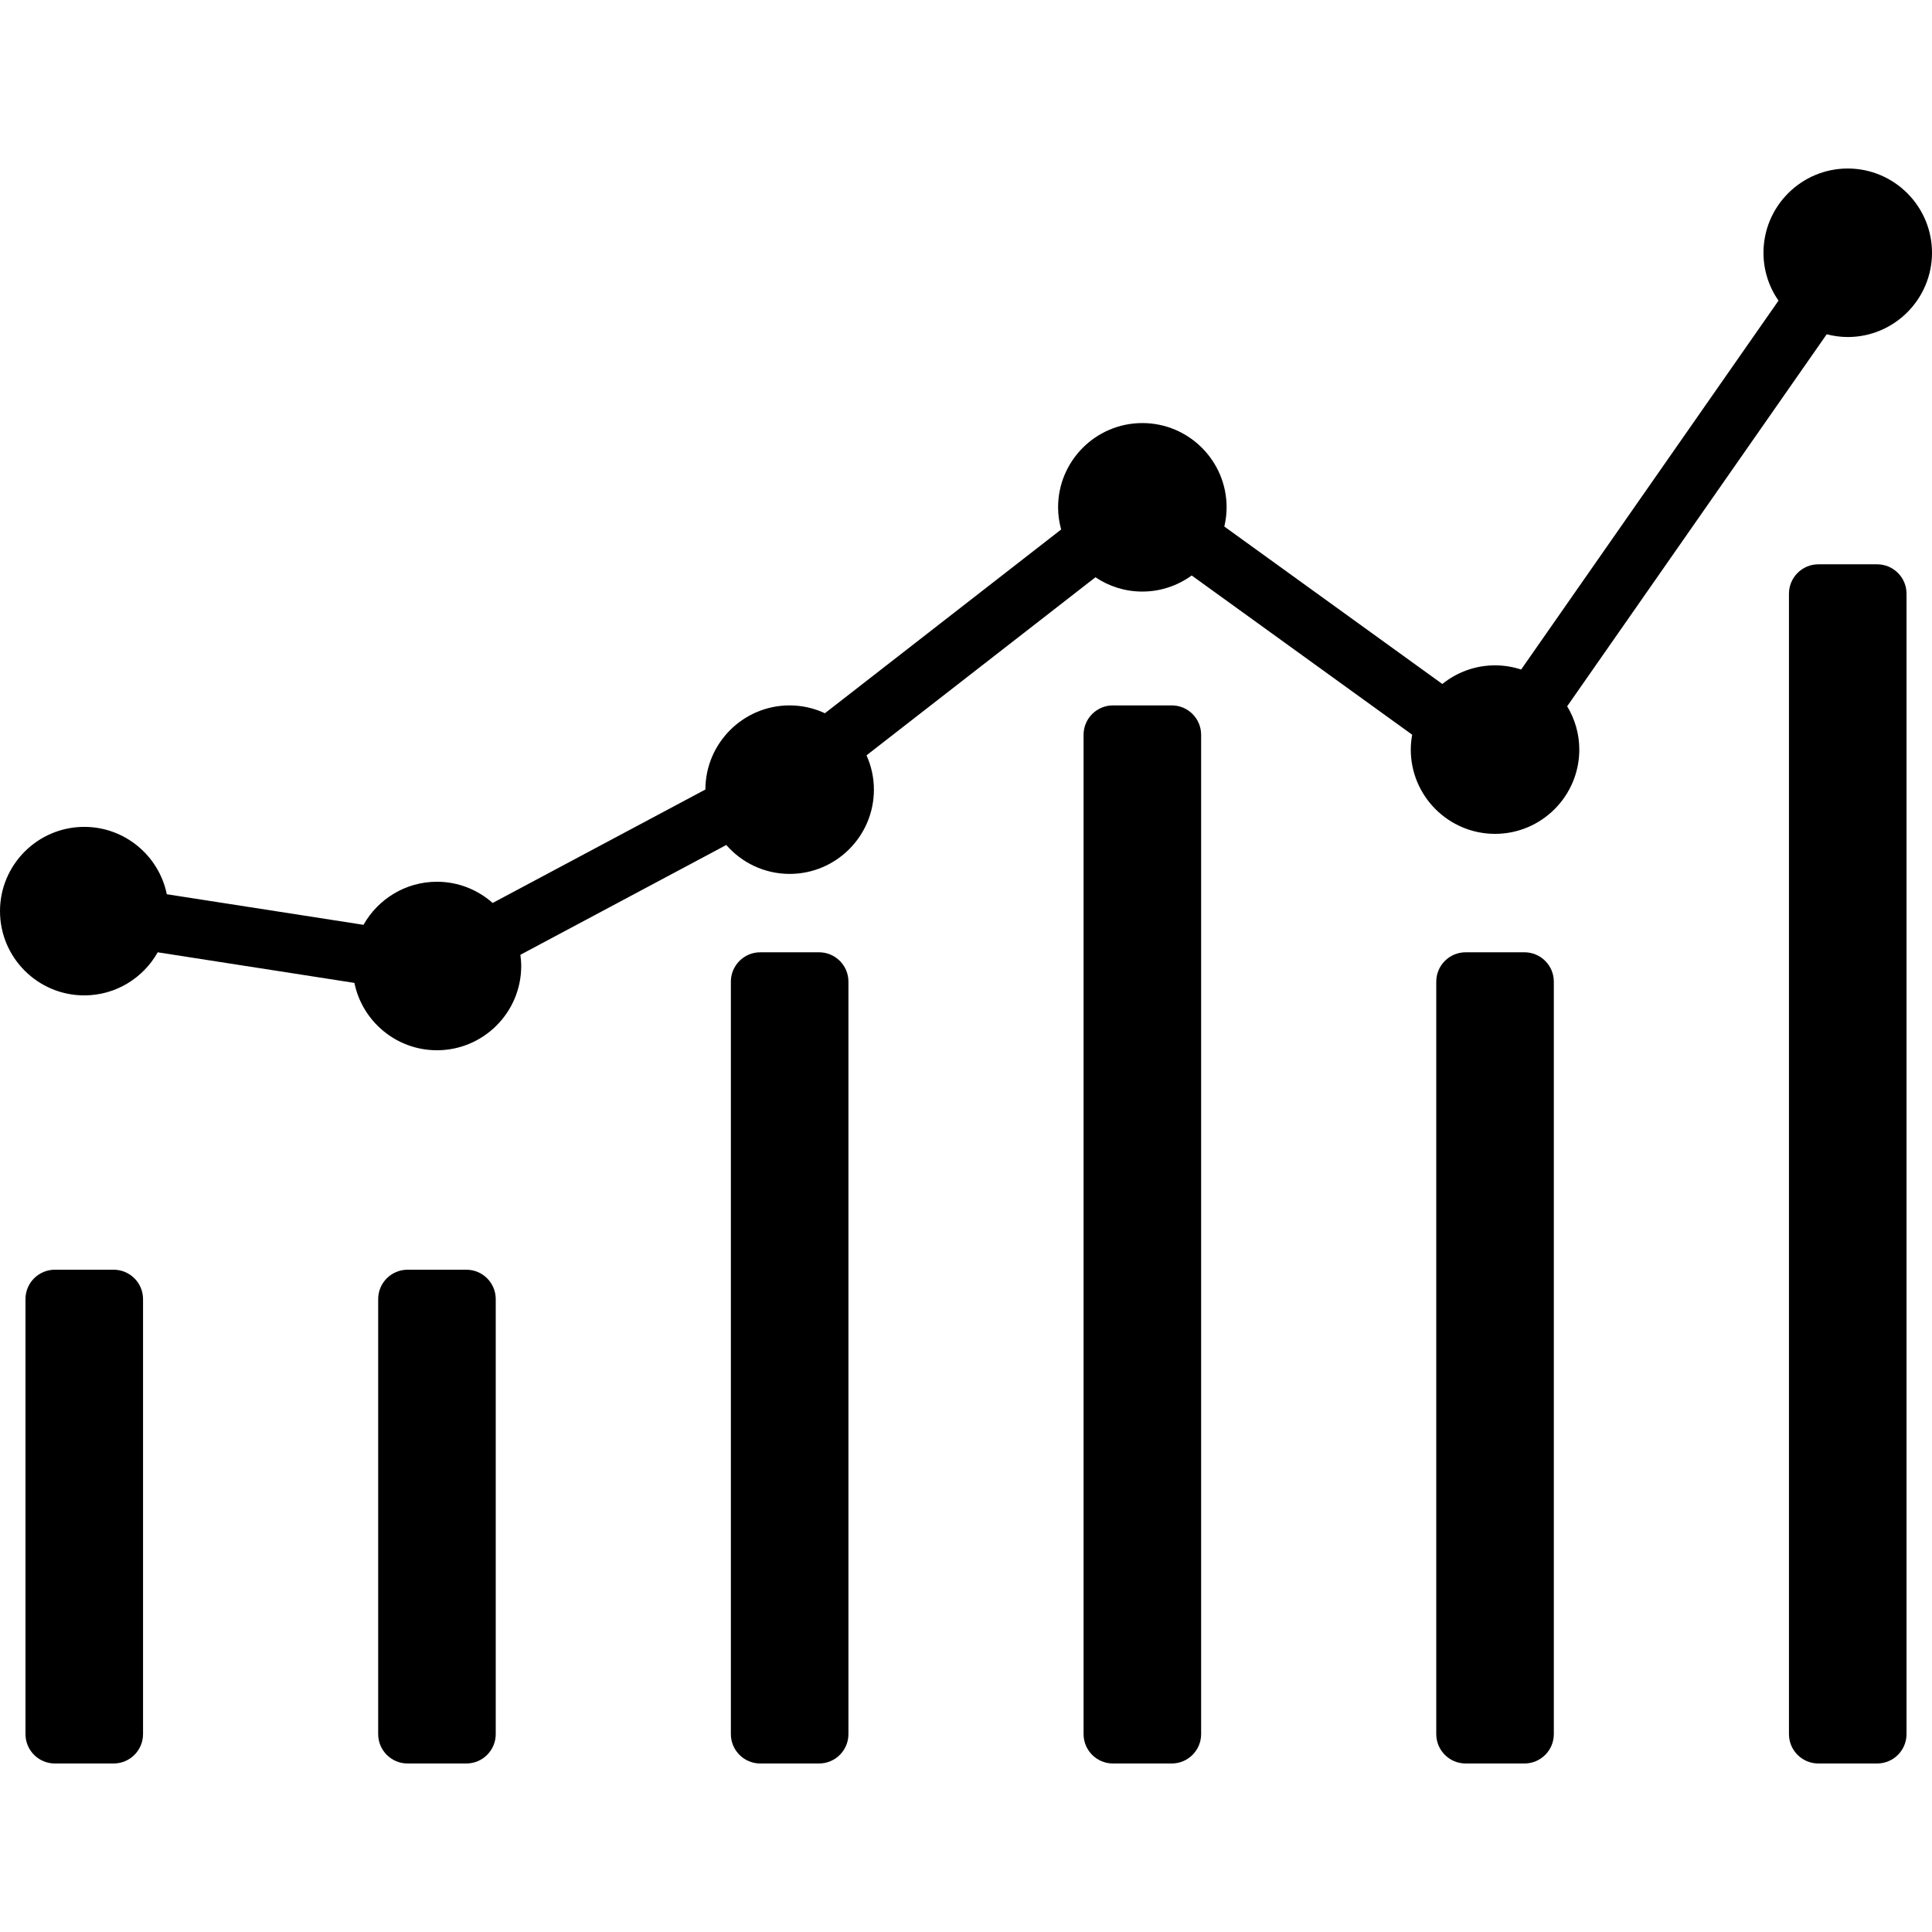
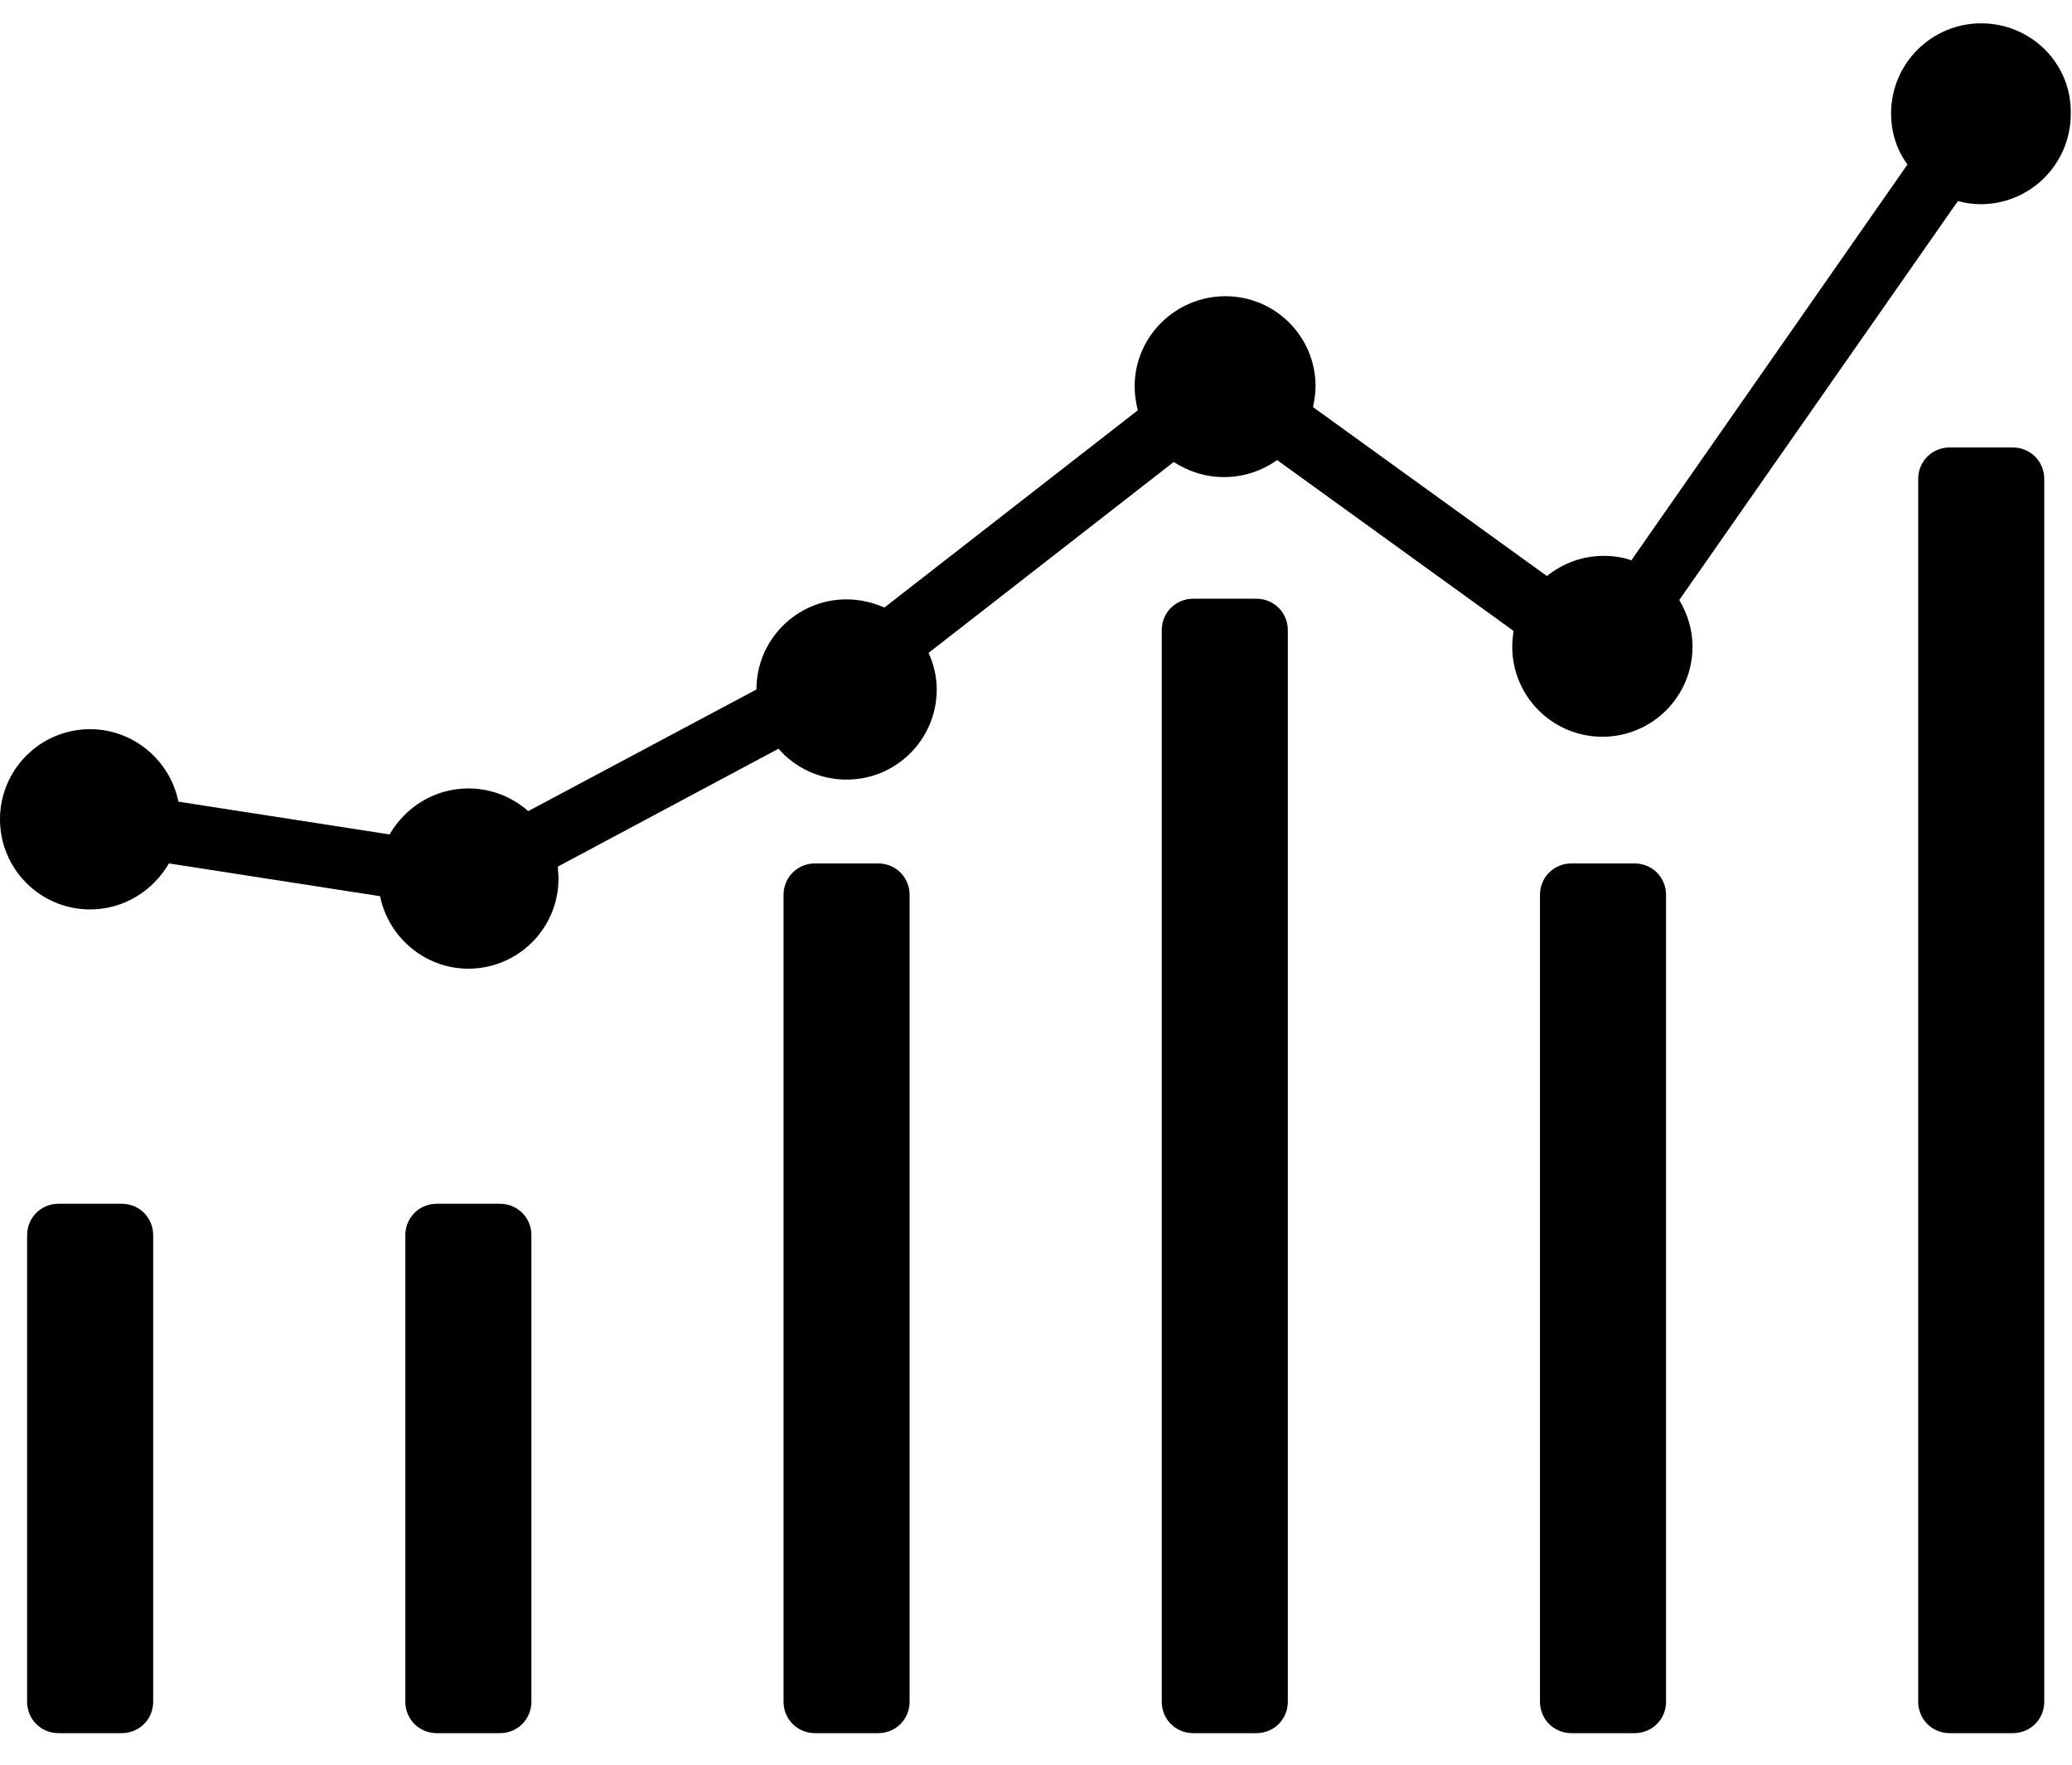
- <svg xmlns="http://www.w3.org/2000/svg" version="1.1" id="Capa_1" x="0px" y="0px" viewBox="0 0 328.668 328.668" style="enable-background:new 0 0 328.668 328.668;" xml:space="preserve">
+ <svg xmlns="http://www.w3.org/2000/svg" version="1.1" id="Capa_1" x="0px" y="0px" viewBox="0 0 328.7 280" style="enable-background:new 0 0 328.7 280;" xml:space="preserve">
  <g>
    <g>
-       <path d="M19.334,216.001h-10c-2.761,0-5,2.239-5,5v74c0,2.761,2.239,5,5,5h10c2.761,0,5-2.239,5-5v-74    C24.334,218.24,22.095,216.001,19.334,216.001z" />
-       <path d="M79.334,216.001h-10c-2.761,0-5,2.239-5,5v74c0,2.761,2.239,5,5,5h10c2.761,0,5-2.239,5-5v-74    C84.334,218.24,82.095,216.001,79.334,216.001z" />
-       <path d="M139.334,162.001h-10c-2.761,0-5,2.239-5,5v128c0,2.761,2.239,5,5,5h10c2.761,0,5-2.239,5-5v-128    C144.334,164.24,142.095,162.001,139.334,162.001z" />
-       <path d="M199.334,120.001h-10c-2.761,0-5,2.239-5,5v170c0,2.761,2.239,5,5,5h10c2.761,0,5-2.239,5-5v-170    C204.334,122.24,202.095,120.001,199.334,120.001z" />
-       <path d="M259.334,162.001h-10c-2.761,0-5,2.239-5,5v128c0,2.761,2.239,5,5,5h10c2.761,0,5-2.239,5-5v-128    C264.334,164.24,262.095,162.001,259.334,162.001z" />
-       <path d="M319.334,96.001h-10c-2.761,0-5,2.239-5,5v194c0,2.761,2.239,5,5,5h10c2.761,0,5-2.239,5-5v-194    C324.334,98.24,322.095,96.001,319.334,96.001z" />
+       <path d="M19.3,191h-10c-2.8,0-5,2.2-5,5v74c0,2.8,2.2,5,5,5h10c2.8,0,5-2.2,5-5v-74C24.3,193.2,22.1,191,19.3,191z" />
+       <path d="M79.3,191h-10c-2.8,0-5,2.2-5,5v74c0,2.8,2.2,5,5,5h10c2.8,0,5-2.2,5-5v-74C84.3,193.2,82.1,191,79.3,191z" />
+       <path d="M139.3,137h-10c-2.8,0-5,2.2-5,5v128c0,2.8,2.2,5,5,5h10c2.8,0,5-2.2,5-5V142C144.3,139.2,142.1,137,139.3,137z" />
+       <path d="M199.3,95h-10c-2.8,0-5,2.2-5,5v170c0,2.8,2.2,5,5,5h10c2.8,0,5-2.2,5-5V100C204.3,97.2,202.1,95,199.3,95z" />
+       <path d="M259.3,137h-10c-2.8,0-5,2.2-5,5v128c0,2.8,2.2,5,5,5h10c2.8,0,5-2.2,5-5V142C264.3,139.2,262.1,137,259.3,137z" />
+       <path d="M319.3,71h-10c-2.8,0-5,2.2-5,5v194c0,2.8,2.2,5,5,5h10c2.8,0,5-2.2,5-5V76C324.3,73.2,322.1,71,319.3,71z" />
    </g>
-     <path d="M314.334,28.667c-7.904,0-14.334,6.43-14.334,14.334c0,3.025,0.948,5.83,2.554,8.146l-43.781,62.753   c-1.4-0.457-2.89-0.712-4.439-0.712c-3.394,0-6.51,1.191-8.968,3.169l-37.088-26.785c0.247-1.052,0.39-2.142,0.39-3.268   c0-7.903-6.43-14.333-14.334-14.333S180,78.4,180,86.304c0,1.308,0.191,2.569,0.52,3.773l-40.188,31.257   c-1.828-0.847-3.855-1.333-5.999-1.333c-7.896,0-14.32,6.418-14.333,14.31l-36.188,19.3c-2.53-2.238-5.844-3.61-9.479-3.61   c-5.36,0-10.035,2.961-12.494,7.329l-33.462-5.205c-1.335-6.531-7.125-11.458-14.044-11.458C6.43,140.667,0,147.097,0,155.001   c0,7.903,6.43,14.333,14.334,14.333c5.36,0,10.035-2.961,12.494-7.33l33.462,5.205c1.335,6.531,7.125,11.458,14.044,11.458   c7.904,0,14.334-6.43,14.334-14.334c0-0.646-0.058-1.278-0.142-1.903l35.027-18.681c2.629,3.007,6.481,4.918,10.78,4.918   c7.904,0,14.334-6.43,14.334-14.334c0-2.08-0.455-4.052-1.256-5.838l38.945-30.29c2.282,1.534,5.026,2.432,7.977,2.432   c3.136,0,6.031-1.024,8.394-2.739l37.51,27.09c-0.148,0.824-0.238,1.668-0.238,2.533c0,7.903,6.43,14.333,14.334,14.333   s14.334-6.43,14.334-14.333c0-2.697-0.763-5.213-2.064-7.37l44.154-63.287c1.146,0.296,2.339,0.47,3.576,0.47   c7.904,0,14.334-6.43,14.334-14.333C328.668,35.097,322.238,28.667,314.334,28.667z" />
+     <path d="M314.3,3.7c-7.9,0-14.3,6.4-14.3,14.3c0,3,0.9,5.8,2.6,8.1l-43.8,62.8c-1.4-0.5-2.9-0.7-4.4-0.7c-3.4,0-6.5,1.2-9,3.2   l-37.1-26.8c0.2-1.1,0.4-2.1,0.4-3.3c0-7.9-6.4-14.3-14.3-14.3S180,53.4,180,61.3c0,1.3,0.2,2.6,0.5,3.8l-40.2,31.3   c-1.8-0.8-3.9-1.3-6-1.3c-7.9,0-14.3,6.4-14.3,14.3l-36.2,19.3c-2.5-2.2-5.8-3.6-9.5-3.6c-5.4,0-10,3-12.5,7.3l-33.5-5.2   c-1.3-6.5-7.1-11.5-14-11.5C6.4,115.7,0,122.1,0,130c0,7.9,6.4,14.3,14.3,14.3c5.4,0,10-3,12.5-7.3l33.5,5.2   c1.3,6.5,7.1,11.5,14,11.5c7.9,0,14.3-6.4,14.3-14.3c0-0.6-0.1-1.3-0.1-1.9l35-18.7c2.6,3,6.5,4.9,10.8,4.9   c7.9,0,14.3-6.4,14.3-14.3c0-2.1-0.5-4.1-1.3-5.8l38.9-30.3c2.3,1.5,5,2.4,8,2.4c3.1,0,6-1,8.4-2.7l37.5,27.1   c-0.1,0.8-0.2,1.7-0.2,2.5c0,7.9,6.4,14.3,14.3,14.3c7.9,0,14.3-6.4,14.3-14.3c0-2.7-0.8-5.2-2.1-7.4l44.2-63.3   c1.1,0.3,2.3,0.5,3.6,0.5c7.9,0,14.3-6.4,14.3-14.3C328.7,10.1,322.2,3.7,314.3,3.7z" />
  </g>
-   <g>
- </g>
-   <g>
- </g>
-   <g>
- </g>
-   <g>
- </g>
-   <g>
- </g>
-   <g>
- </g>
-   <g>
- </g>
-   <g>
- </g>
-   <g>
- </g>
-   <g>
- </g>
-   <g>
- </g>
-   <g>
- </g>
-   <g>
- </g>
-   <g>
- </g>
-   <g>
- </g>
</svg>
